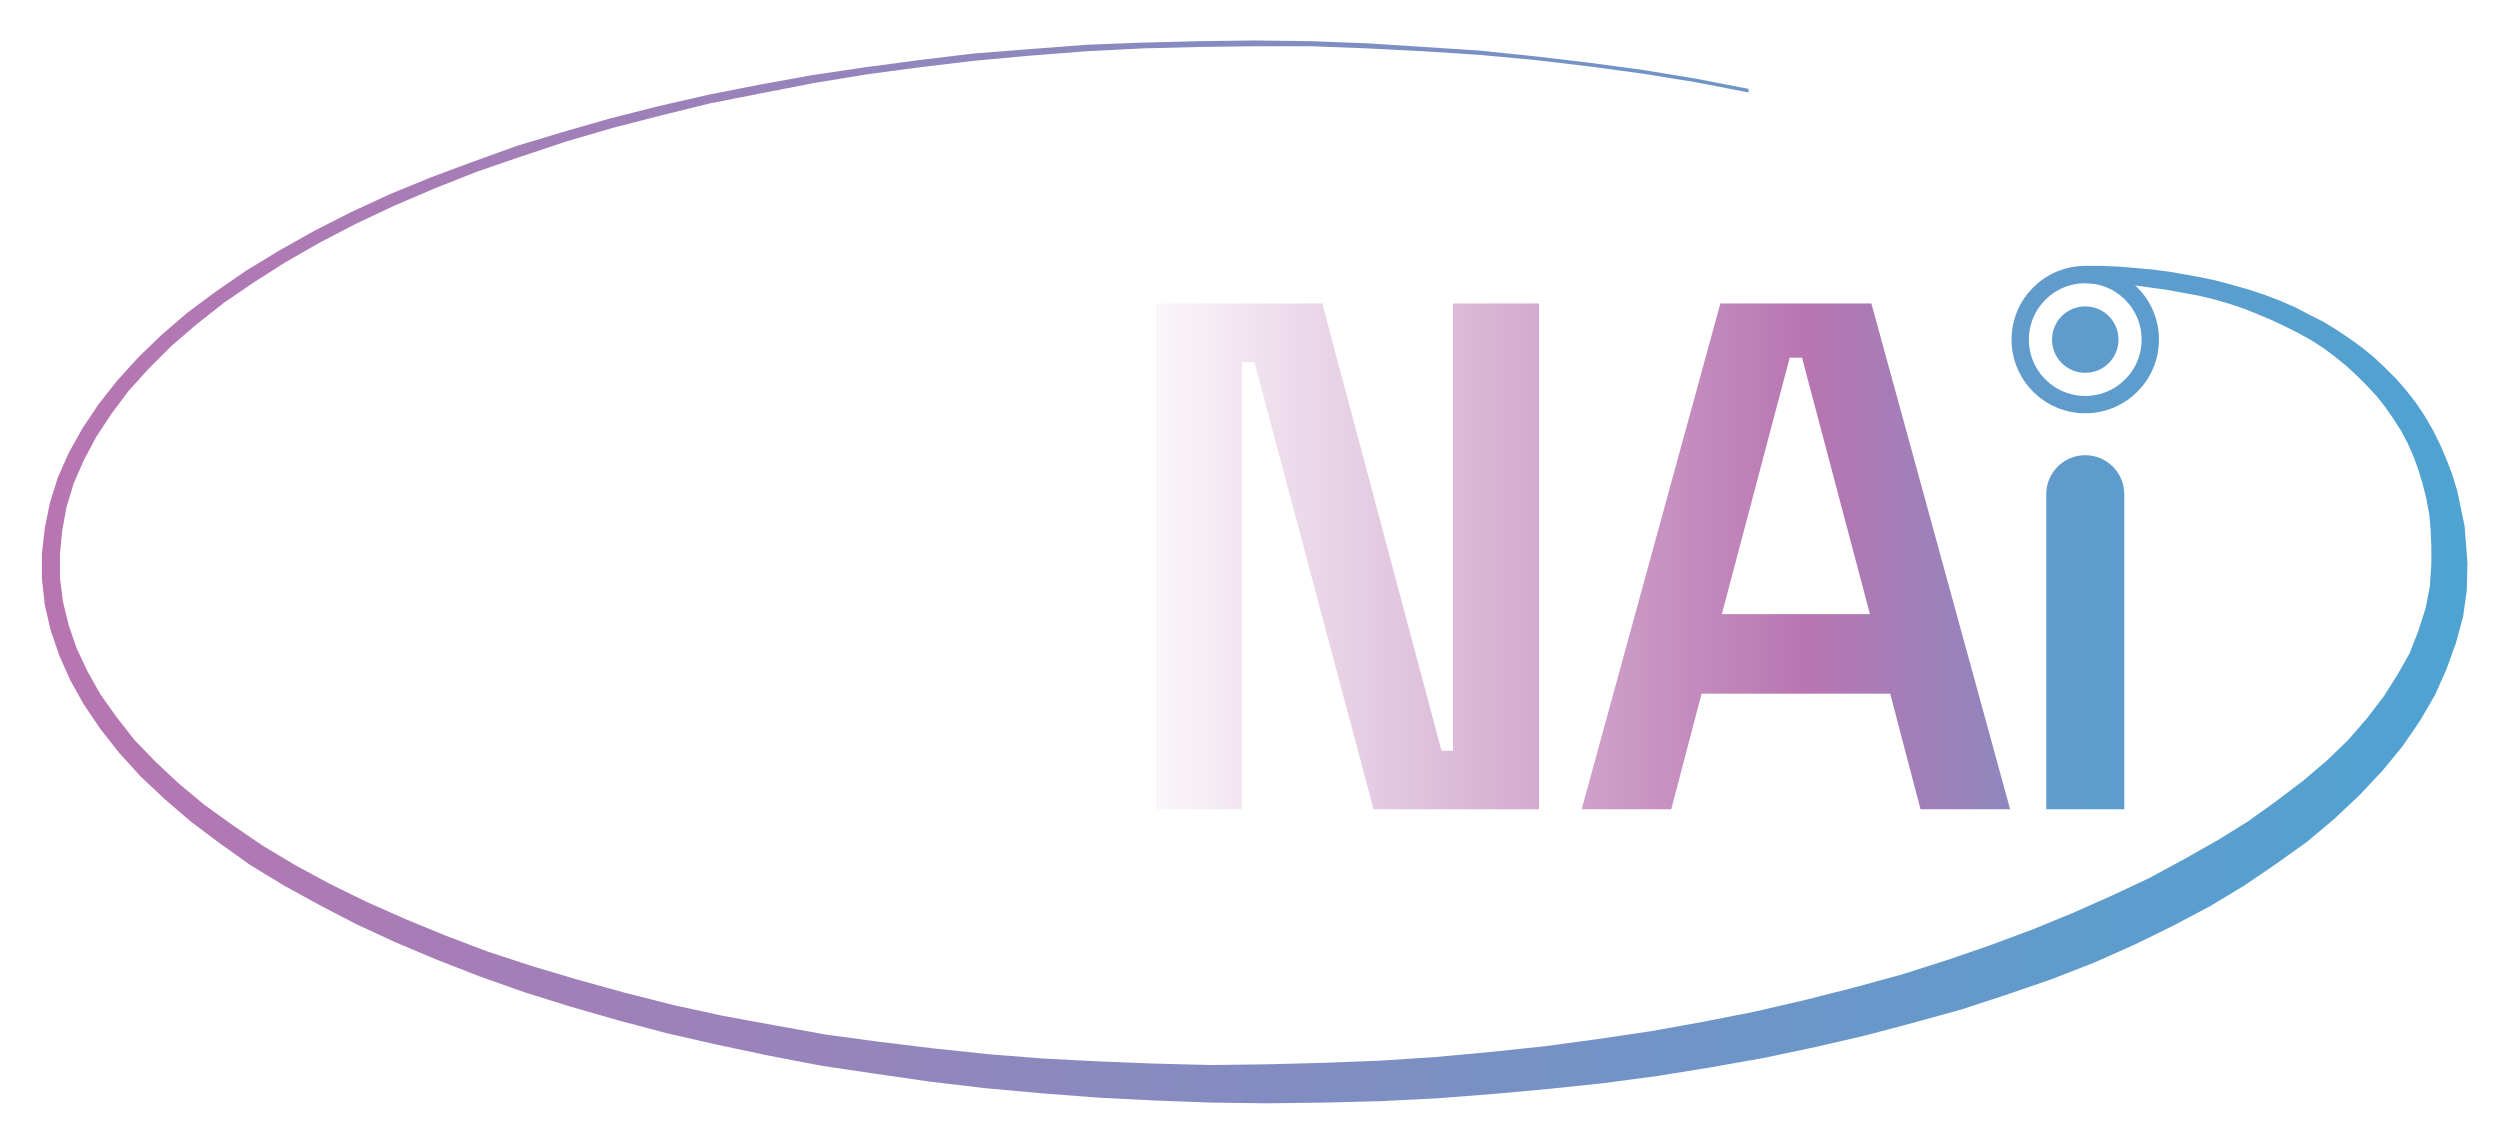
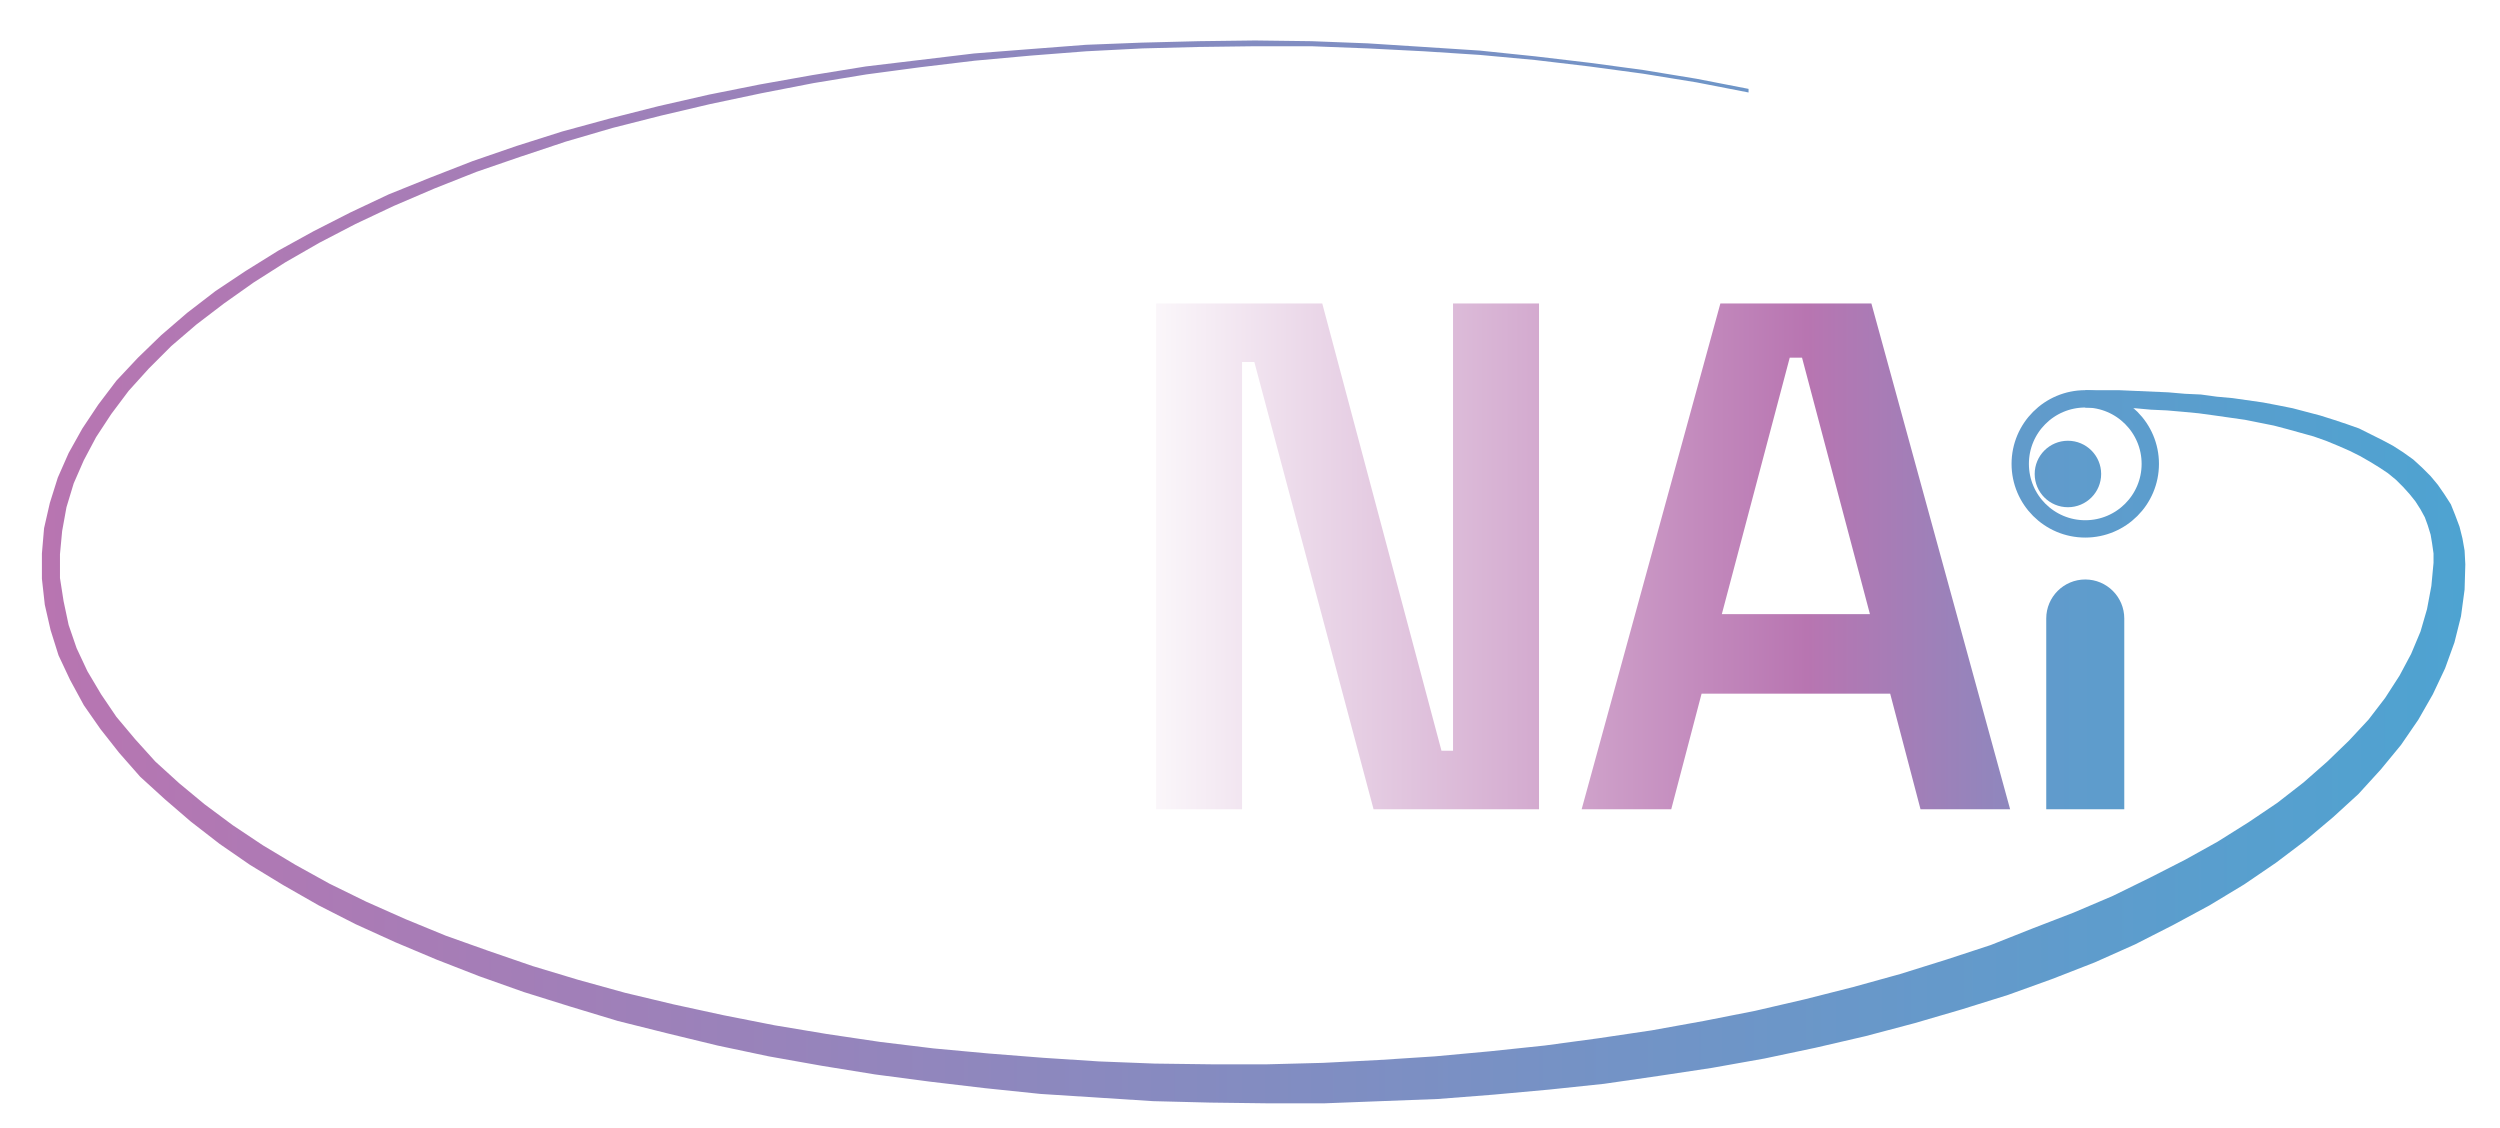
<svg xmlns="http://www.w3.org/2000/svg" viewBox="-46 -12 346 156" role="img" aria-label="ICINAi">
  <defs>
    <linearGradient id="icinai-color-on-dark-logo-brand" gradientUnits="userSpaceOnUse" x1="-40" y1="0" x2="295" y2="0">
      <stop offset="0" stop-color="#B875B1" />
      <stop offset="0.5" stop-color="#838CC1" />
      <stop offset="1" stop-color="#4EA3D1" />
    </linearGradient>
    <linearGradient id="icinai-color-on-dark-logo-fade" gradientUnits="userSpaceOnUse" x1="0" y1="0" x2="240" y2="0">
      <stop offset="0" stop-color="#FFFFFF" />
      <stop offset="0.45" stop-color="#FFFFFF" />
      <stop offset="0.85" stop-color="#B875B1" />
      <stop offset="1" stop-color="#838CC1" />
    </linearGradient>
  </defs>
-   <path d="M196.0 0.3 188.8 -1.1 181.5 -2.3 174.1 -3.3 166.5 -4.2 158.8 -5.0 151.1 -5.5 143.3 -6.0 135.5 -6.3 127.7 -6.4 119.9 -6.3 112.0 -6.1 104.3 -5.8 96.5 -5.2 88.8 -4.6 81.3 -3.7 73.8 -2.7 66.4 -1.6 59.2 -0.3 52.1 1.1 45.1 2.7 38.4 4.4 31.8 6.3 25.5 8.2 19.4 10.4 13.5 12.6 7.9 14.9 2.5 17.4 -2.6 20.0 -7.4 22.7 -12.0 25.5 -16.2 28.4 -20.1 31.3 -23.7 34.4 -26.9 37.5 -29.8 40.7 -32.4 44.0 -34.6 47.3 -36.5 50.7 -38.0 54.1 -39.1 57.6 -39.8 61.1 -40.2 64.6 -40.2 68.1 -39.8 71.7 -39.0 75.2 -37.8 78.7 -36.3 82.1 -34.4 85.5 -32.1 88.9 -29.5 92.2 -26.5 95.5 -23.2 98.6 -19.6 101.7 -15.6 104.7 -11.4 107.7 -6.8 110.5 -1.9 113.2 3.3 115.9 8.7 118.4 14.4 120.8 20.3 123.1 26.5 125.3 32.9 127.3 39.5 129.2 46.3 131.0 53.3 132.6 60.4 134.1 67.7 135.5 75.1 136.6 82.7 137.7 90.3 138.6 98.0 139.3 105.8 139.9 113.6 140.3 121.5 140.6 129.4 140.7 137.3 140.6 145.1 140.4 153.0 140.0 160.7 139.4 168.4 138.7 176.0 137.9 183.5 136.9 190.9 135.7 198.2 134.4 205.3 132.9 212.2 131.3 219.0 129.5 225.5 127.7 231.9 125.6 238.0 123.5 243.9 121.2 249.5 118.7 254.8 116.1 259.9 113.4 264.7 110.5 269.1 107.5 273.3 104.5 277.1 101.3 280.6 98.0 283.7 94.7 286.5 91.3 288.9 87.8 291.0 84.2 292.6 80.6 293.9 77.0 294.9 73.3 295.4 69.7 295.5 66.0 295.3 63.4 295.1 60.8 294.6 58.4 294.1 56.0 293.4 53.7 292.6 51.6 291.7 49.5 290.7 47.5 289.6 45.6 288.4 43.8 287.0 42.0 285.6 40.4 284.1 38.9 282.5 37.4 280.9 36.1 279.1 34.8 277.3 33.6 275.5 32.5 273.5 31.5 271.6 30.5 269.5 29.6 267.4 28.8 265.3 28.1 263.2 27.5 261.0 26.9 258.7 26.4 256.5 26.0 254.2 25.6 251.9 25.3 249.6 25.1 247.3 24.9 244.9 24.8 242.6 24.8 242.6 27.2 244.9 27.2 247.1 27.3 249.4 27.5 251.6 27.8 253.8 28.1 256.0 28.5 258.2 28.9 260.3 29.4 262.4 30.0 264.5 30.7 266.5 31.5 268.4 32.3 270.3 33.2 272.1 34.1 273.9 35.1 275.6 36.2 277.2 37.4 278.8 38.7 280.2 40.0 281.6 41.4 282.9 42.8 284.1 44.3 285.2 45.9 286.3 47.6 287.2 49.3 288.0 51.1 288.7 53.0 289.3 55.0 289.8 57.0 290.2 59.1 290.4 61.3 290.5 63.6 290.5 66.0 290.3 69.1 289.7 72.2 288.7 75.3 287.5 78.4 285.8 81.4 283.9 84.4 281.6 87.4 279.0 90.4 276.0 93.3 272.7 96.1 269.0 98.9 265.1 101.7 260.9 104.3 256.3 106.9 251.5 109.5 246.4 111.9 241.0 114.3 235.4 116.6 229.5 118.8 223.4 120.9 217.1 122.9 210.5 124.7 203.8 126.4 196.9 128.0 189.8 129.4 182.6 130.7 175.2 131.8 167.8 132.8 160.2 133.6 152.6 134.3 144.9 134.8 137.1 135.1 129.4 135.3 121.6 135.4 113.8 135.2 106.1 134.9 98.4 134.5 90.8 133.9 83.2 133.1 75.8 132.2 68.4 131.2 61.2 129.9 54.1 128.6 47.2 127.1 40.5 125.4 34.0 123.6 27.6 121.7 21.5 119.7 15.7 117.5 10.1 115.2 4.7 112.8 -0.4 110.3 -5.2 107.7 -9.7 105.0 -13.8 102.2 -17.7 99.4 -21.3 96.4 -24.5 93.4 -27.4 90.4 -29.9 87.2 -32.1 84.1 -33.9 80.9 -35.4 77.7 -36.5 74.5 -37.3 71.2 -37.7 68.0 -37.7 64.7 -37.4 61.5 -36.8 58.2 -35.8 54.9 -34.4 51.7 -32.7 48.5 -30.6 45.3 -28.2 42.1 -25.4 39.0 -22.3 35.9 -18.8 32.9 -15.0 29.9 -10.9 27.1 -6.5 24.3 -1.8 21.6 3.2 19.0 8.5 16.5 14.1 14.1 19.9 11.8 26.0 9.7 32.3 7.6 38.8 5.7 45.4 4.0 52.3 2.3 59.4 0.9 66.6 -0.5 73.9 -1.7 81.4 -2.7 88.9 -3.6 96.6 -4.3 104.3 -4.9 112.1 -5.3 119.9 -5.5 127.7 -5.6 135.5 -5.6 143.3 -5.3 151.1 -4.9 158.8 -4.4 166.4 -3.7 174.0 -2.8 181.4 -1.8 188.8 -0.6 196.0 0.8Z" fill="url(#icinai-color-on-dark-logo-brand)" />
+   <path d="M196.0 0.3 188.8 -1.1 181.5 -2.3 174.1 -3.3 166.5 -4.2 158.8 -5.0 151.1 -5.5 143.3 -6.0 135.5 -6.3 127.7 -6.4 119.9 -6.3 112.0 -6.1 104.3 -5.8 96.5 -5.2 88.8 -4.6 81.3 -3.7 73.8 -2.8 66.4 -1.6 59.1 -0.3 52.1 1.1 45.1 2.7 38.4 4.4 31.8 6.2 25.5 8.2 19.4 10.3 13.5 12.6 7.8 14.9 2.5 17.4 -2.6 20.0 -7.5 22.7 -12.0 25.5 -16.2 28.3 -20.1 31.3 -23.7 34.4 -26.9 37.5 -29.9 40.7 -32.4 44.0 -34.6 47.3 -36.5 50.7 -38.0 54.1 -39.1 57.6 -39.9 61.1 -40.2 64.6 -40.2 68.1 -39.8 71.7 -39.0 75.2 -37.9 78.7 -36.3 82.1 -34.4 85.6 -32.1 88.9 -29.5 92.2 -26.6 95.5 -23.2 98.6 -19.6 101.7 -15.6 104.8 -11.4 107.7 -6.8 110.5 -1.9 113.3 3.2 115.9 8.7 118.4 14.4 120.8 20.3 123.1 26.5 125.3 32.9 127.3 39.5 129.3 46.3 131.0 53.3 132.7 60.4 134.2 67.7 135.5 75.1 136.7 82.7 137.7 90.3 138.6 98.0 139.4 105.8 139.9 113.6 140.4 121.5 140.6 129.4 140.7 137.3 140.7 145.1 140.4 153.0 140.1 160.7 139.5 168.4 138.8 176.0 138.0 183.6 136.9 190.9 135.8 198.2 134.5 205.3 133.0 212.2 131.4 219.0 129.6 225.5 127.7 231.9 125.7 238.0 123.5 243.9 121.2 249.5 118.7 254.8 116.0 259.8 113.3 264.6 110.4 269.0 107.4 273.1 104.3 276.9 101.1 280.4 97.9 283.5 94.5 286.3 91.1 288.7 87.6 290.7 84.1 292.4 80.5 293.7 76.9 294.6 73.3 295.1 69.6 295.2 66.1 295.1 64.2 294.8 62.5 294.4 60.9 293.8 59.3 293.2 57.8 292.3 56.4 291.4 55.1 290.4 53.9 289.2 52.7 288.0 51.6 286.6 50.6 285.2 49.7 283.7 48.9 282.1 48.1 280.5 47.3 278.8 46.7 277.0 46.1 275.1 45.5 273.2 45.0 271.3 44.5 269.3 44.1 267.2 43.7 265.1 43.4 263.0 43.1 260.8 42.9 258.6 42.6 256.4 42.5 254.1 42.3 251.8 42.2 249.5 42.1 247.2 42.0 244.9 42.0 242.6 42.0 242.6 44.4 244.9 44.4 247.2 44.5 249.5 44.5 251.7 44.7 253.9 44.8 256.2 45.0 258.3 45.2 260.5 45.5 262.6 45.8 264.7 46.1 266.7 46.5 268.7 46.9 270.6 47.4 272.4 47.9 274.2 48.4 275.9 49.0 277.6 49.7 279.2 50.4 280.6 51.1 282.0 51.9 283.3 52.7 284.5 53.5 285.6 54.4 286.6 55.4 287.5 56.4 288.3 57.4 289.0 58.5 289.6 59.6 290.0 60.7 290.4 62.0 290.6 63.2 290.8 64.6 290.8 65.9 290.5 69.1 289.9 72.3 289.0 75.4 287.7 78.5 286.1 81.5 284.1 84.6 281.8 87.6 279.1 90.5 276.1 93.4 272.8 96.3 269.2 99.1 265.2 101.8 260.9 104.5 256.4 107.0 251.5 109.5 246.4 112.0 241.0 114.3 235.3 116.5 229.5 118.8 223.4 120.8 217.0 122.8 210.5 124.6 203.8 126.3 196.9 127.9 189.8 129.3 182.6 130.6 175.2 131.7 167.8 132.7 160.2 133.5 152.6 134.2 144.9 134.7 137.1 135.1 129.4 135.3 121.6 135.3 113.8 135.2 106.1 134.9 98.4 134.4 90.8 133.8 83.2 133.1 75.8 132.2 68.4 131.1 61.2 129.9 54.1 128.5 47.2 127.0 40.5 125.4 34.0 123.6 27.7 121.7 21.6 119.6 15.7 117.5 10.1 115.2 4.7 112.8 -0.4 110.3 -5.1 107.7 -9.6 105.0 -13.8 102.2 -17.7 99.3 -21.2 96.4 -24.5 93.4 -27.3 90.3 -29.9 87.2 -32.0 84.1 -33.9 80.9 -35.4 77.7 -36.5 74.5 -37.2 71.2 -37.7 68.0 -37.7 64.7 -37.4 61.5 -36.8 58.2 -35.8 54.9 -34.4 51.7 -32.7 48.5 -30.6 45.3 -28.2 42.1 -25.4 39.0 -22.3 35.9 -18.8 32.9 -15.0 30.0 -10.9 27.1 -6.5 24.3 -1.8 21.6 3.2 19.0 8.5 16.5 14.1 14.1 19.9 11.8 26.0 9.7 32.3 7.6 38.8 5.7 45.5 4.0 52.3 2.4 59.4 0.9 66.6 -0.5 73.9 -1.7 81.4 -2.7 88.9 -3.6 96.6 -4.3 104.3 -4.9 112.1 -5.3 119.9 -5.5 127.7 -5.6 135.5 -5.6 143.3 -5.3 151.1 -4.9 158.8 -4.4 166.4 -3.7 174.0 -2.8 181.4 -1.8 188.8 -0.6 196.0 0.8Z" fill="url(#icinai-color-on-dark-logo-brand)" />
  <path d="M6.9 100.0V30.0H19.0V100.0Z M56.1 101.4Q43.3 101.4 35.7 94.15Q28.1 86.9 28.1 73.3V56.7Q28.1 43.1 35.7 35.85Q43.3 28.6 56.1 28.6Q68.9 28.6 75.85 35.6Q82.8 42.6 82.8 54.8V55.4H71.0V54.5Q71.0 47.9 67.35 43.65Q63.7 39.4 56.1 39.4Q48.7 39.4 44.45 43.95Q40.2 48.5 40.2 56.5V73.5Q40.2 81.4 44.45 86.0Q48.7 90.6 56.1 90.6Q63.7 90.6 67.35 86.35Q71.0 82.1 71.0 75.5V73.8H82.8V75.2Q82.8 87.4 75.85 94.4Q68.9 101.4 56.1 101.4Z M91.1 100.0V30.0H103.2V100.0Z M114 100.0V30.0H137.0L153.5 91.9H155.1V30.0H167.0V100.0H144.1L127.6 38.1H125.9V100.0Z M172.9 100.0 192.1 30.0H213.0L232.2 100.0H219.8L215.6 84.0H189.5L185.3 100.0ZM192.3 73.0H212.8L203.4 37.5H201.7Z" fill="url(#icinai-color-on-dark-logo-fade)" />
-   <path d="M237.2 100 V56.4 A5.4 5.4 0 0 1 248 56.4 V100 Z" fill="url(#icinai-color-on-dark-logo-brand)" />
-   <circle cx="242.6" cy="35.0" r="9.0" fill="none" stroke="url(#icinai-color-on-dark-logo-brand)" stroke-width="2.4" />
-   <circle cx="242.6" cy="35.0" r="4.6" fill="url(#icinai-color-on-dark-logo-brand)" />
+   <path d="M237.2 100 V73.6 A5.4 5.4 0 0 1 248 73.6 V100 Z" fill="url(#icinai-color-on-dark-logo-brand)" />
+   <circle cx="242.6" cy="52.2" r="9.0" fill="none" stroke="url(#icinai-color-on-dark-logo-brand)" stroke-width="2.4" />
+   <circle cx="240.2" cy="53.6" r="4.6" fill="url(#icinai-color-on-dark-logo-brand)" />
</svg>
